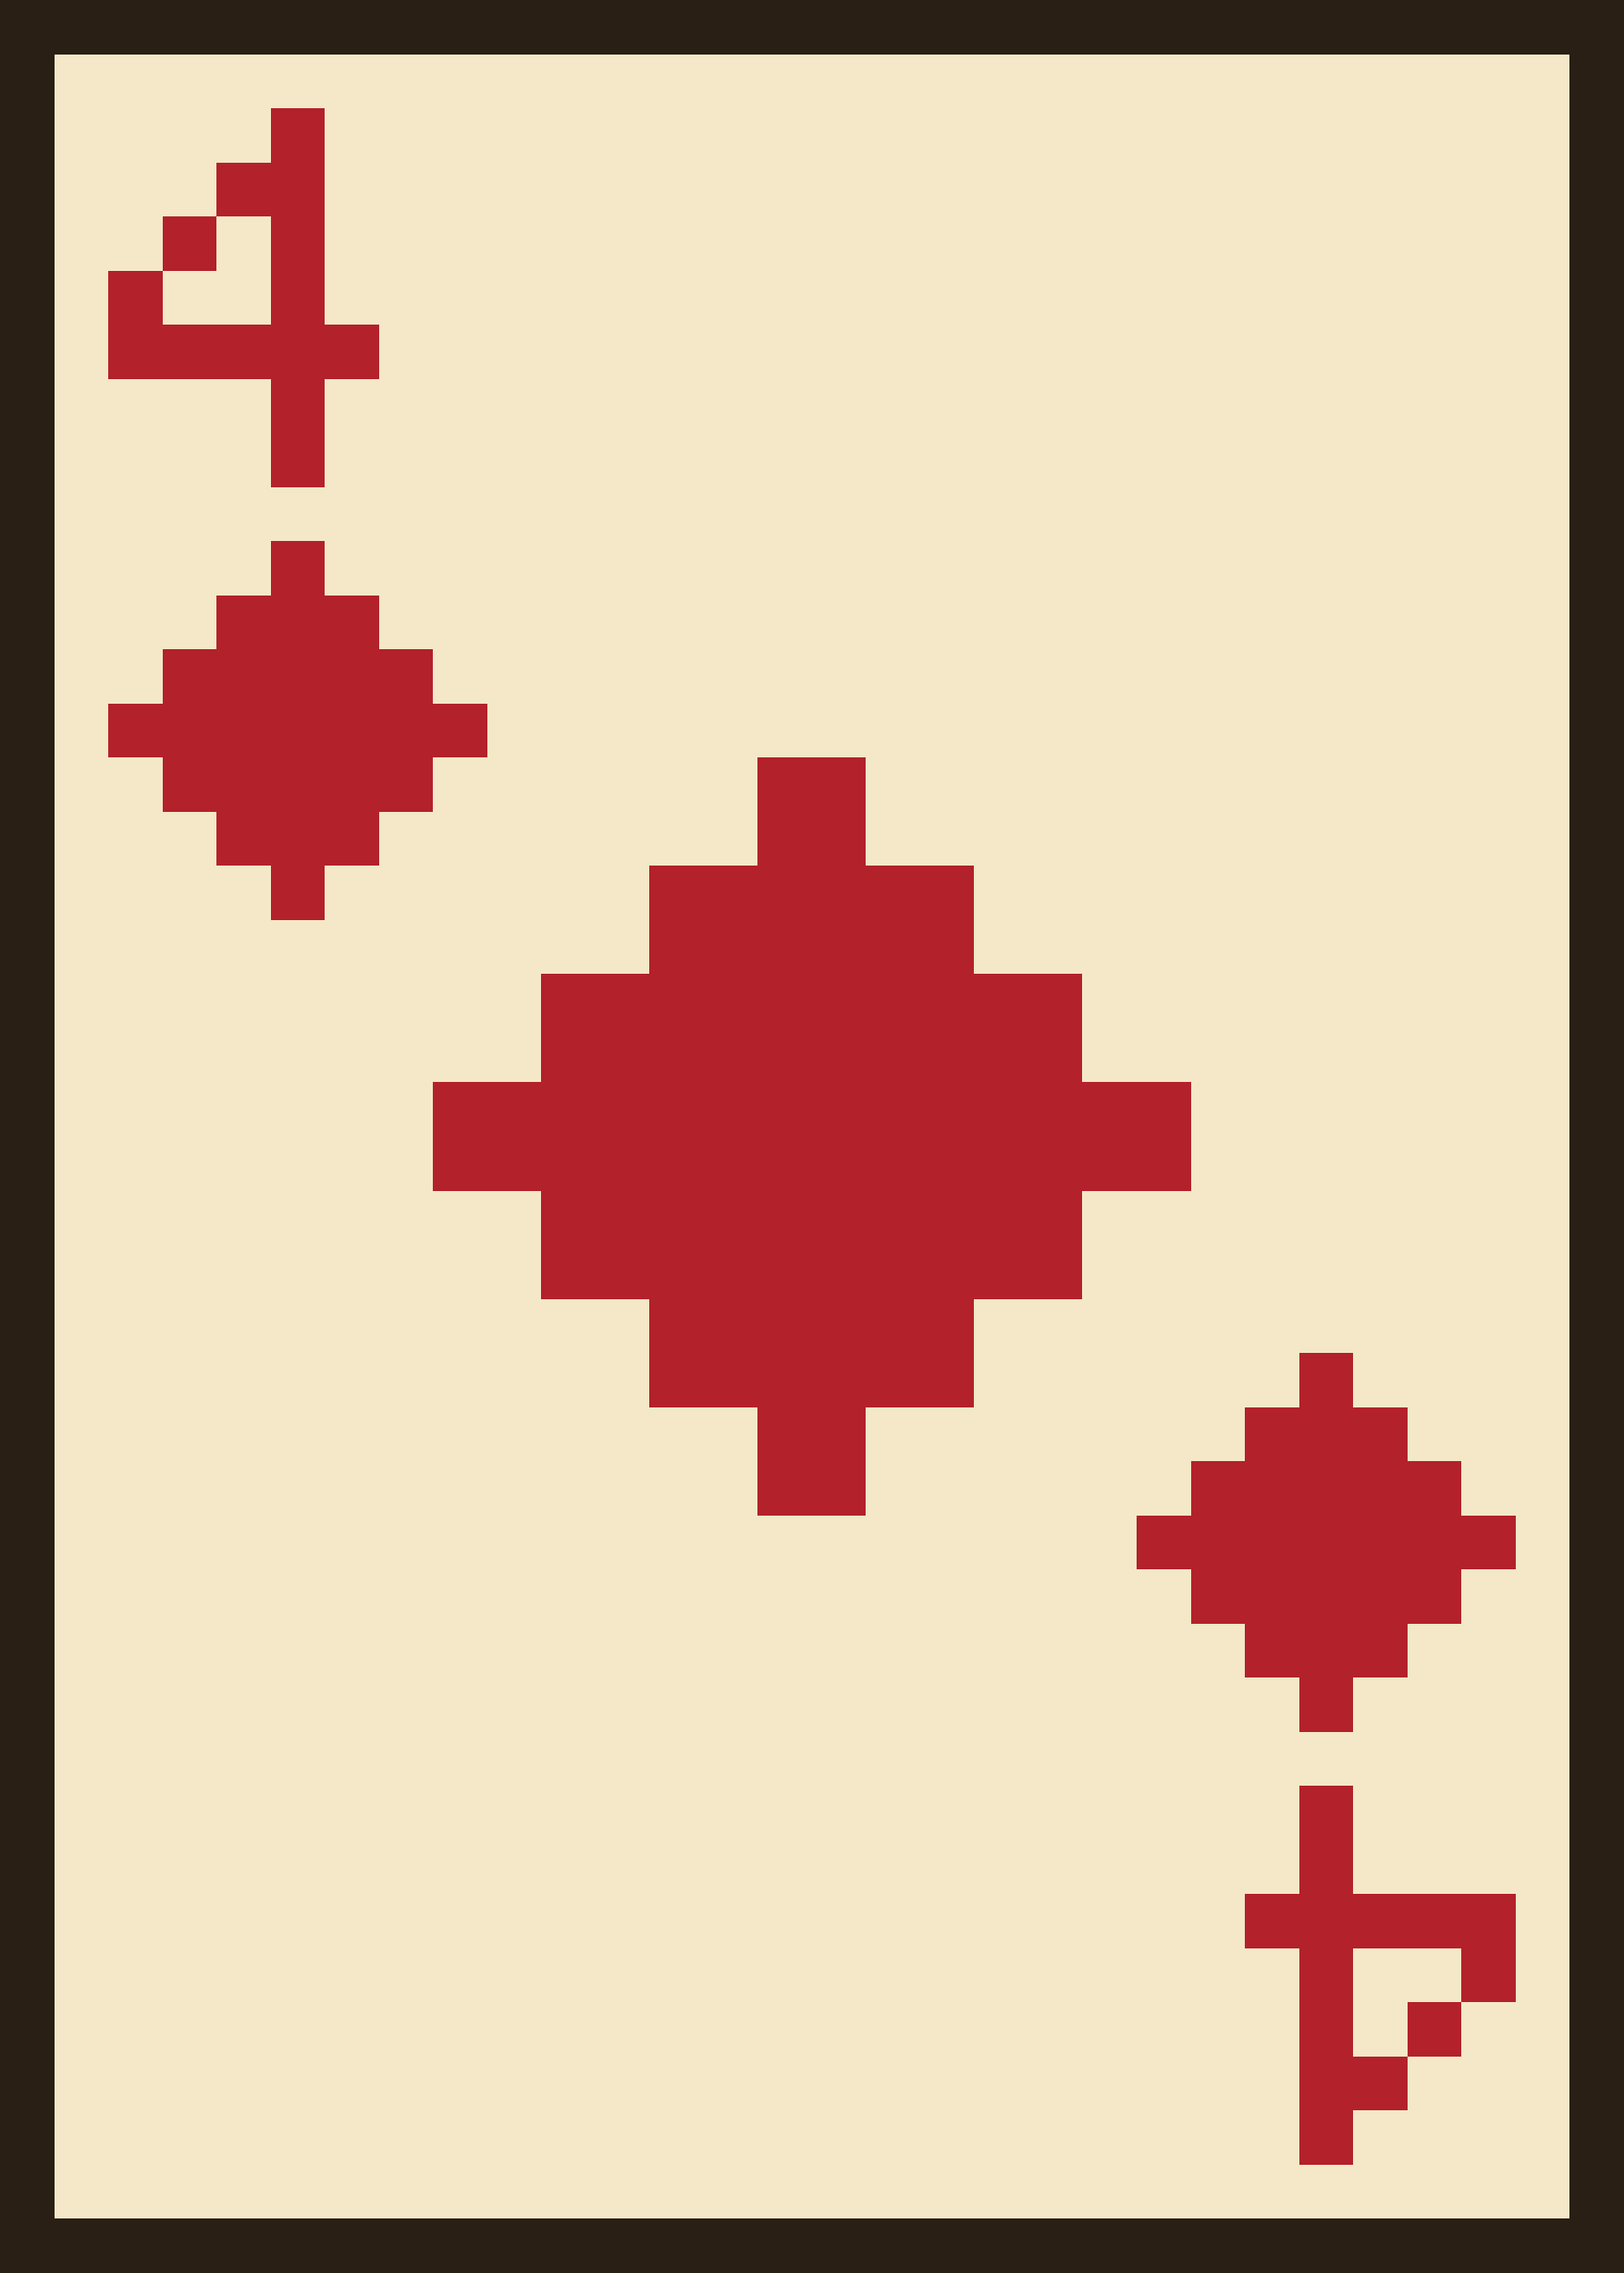
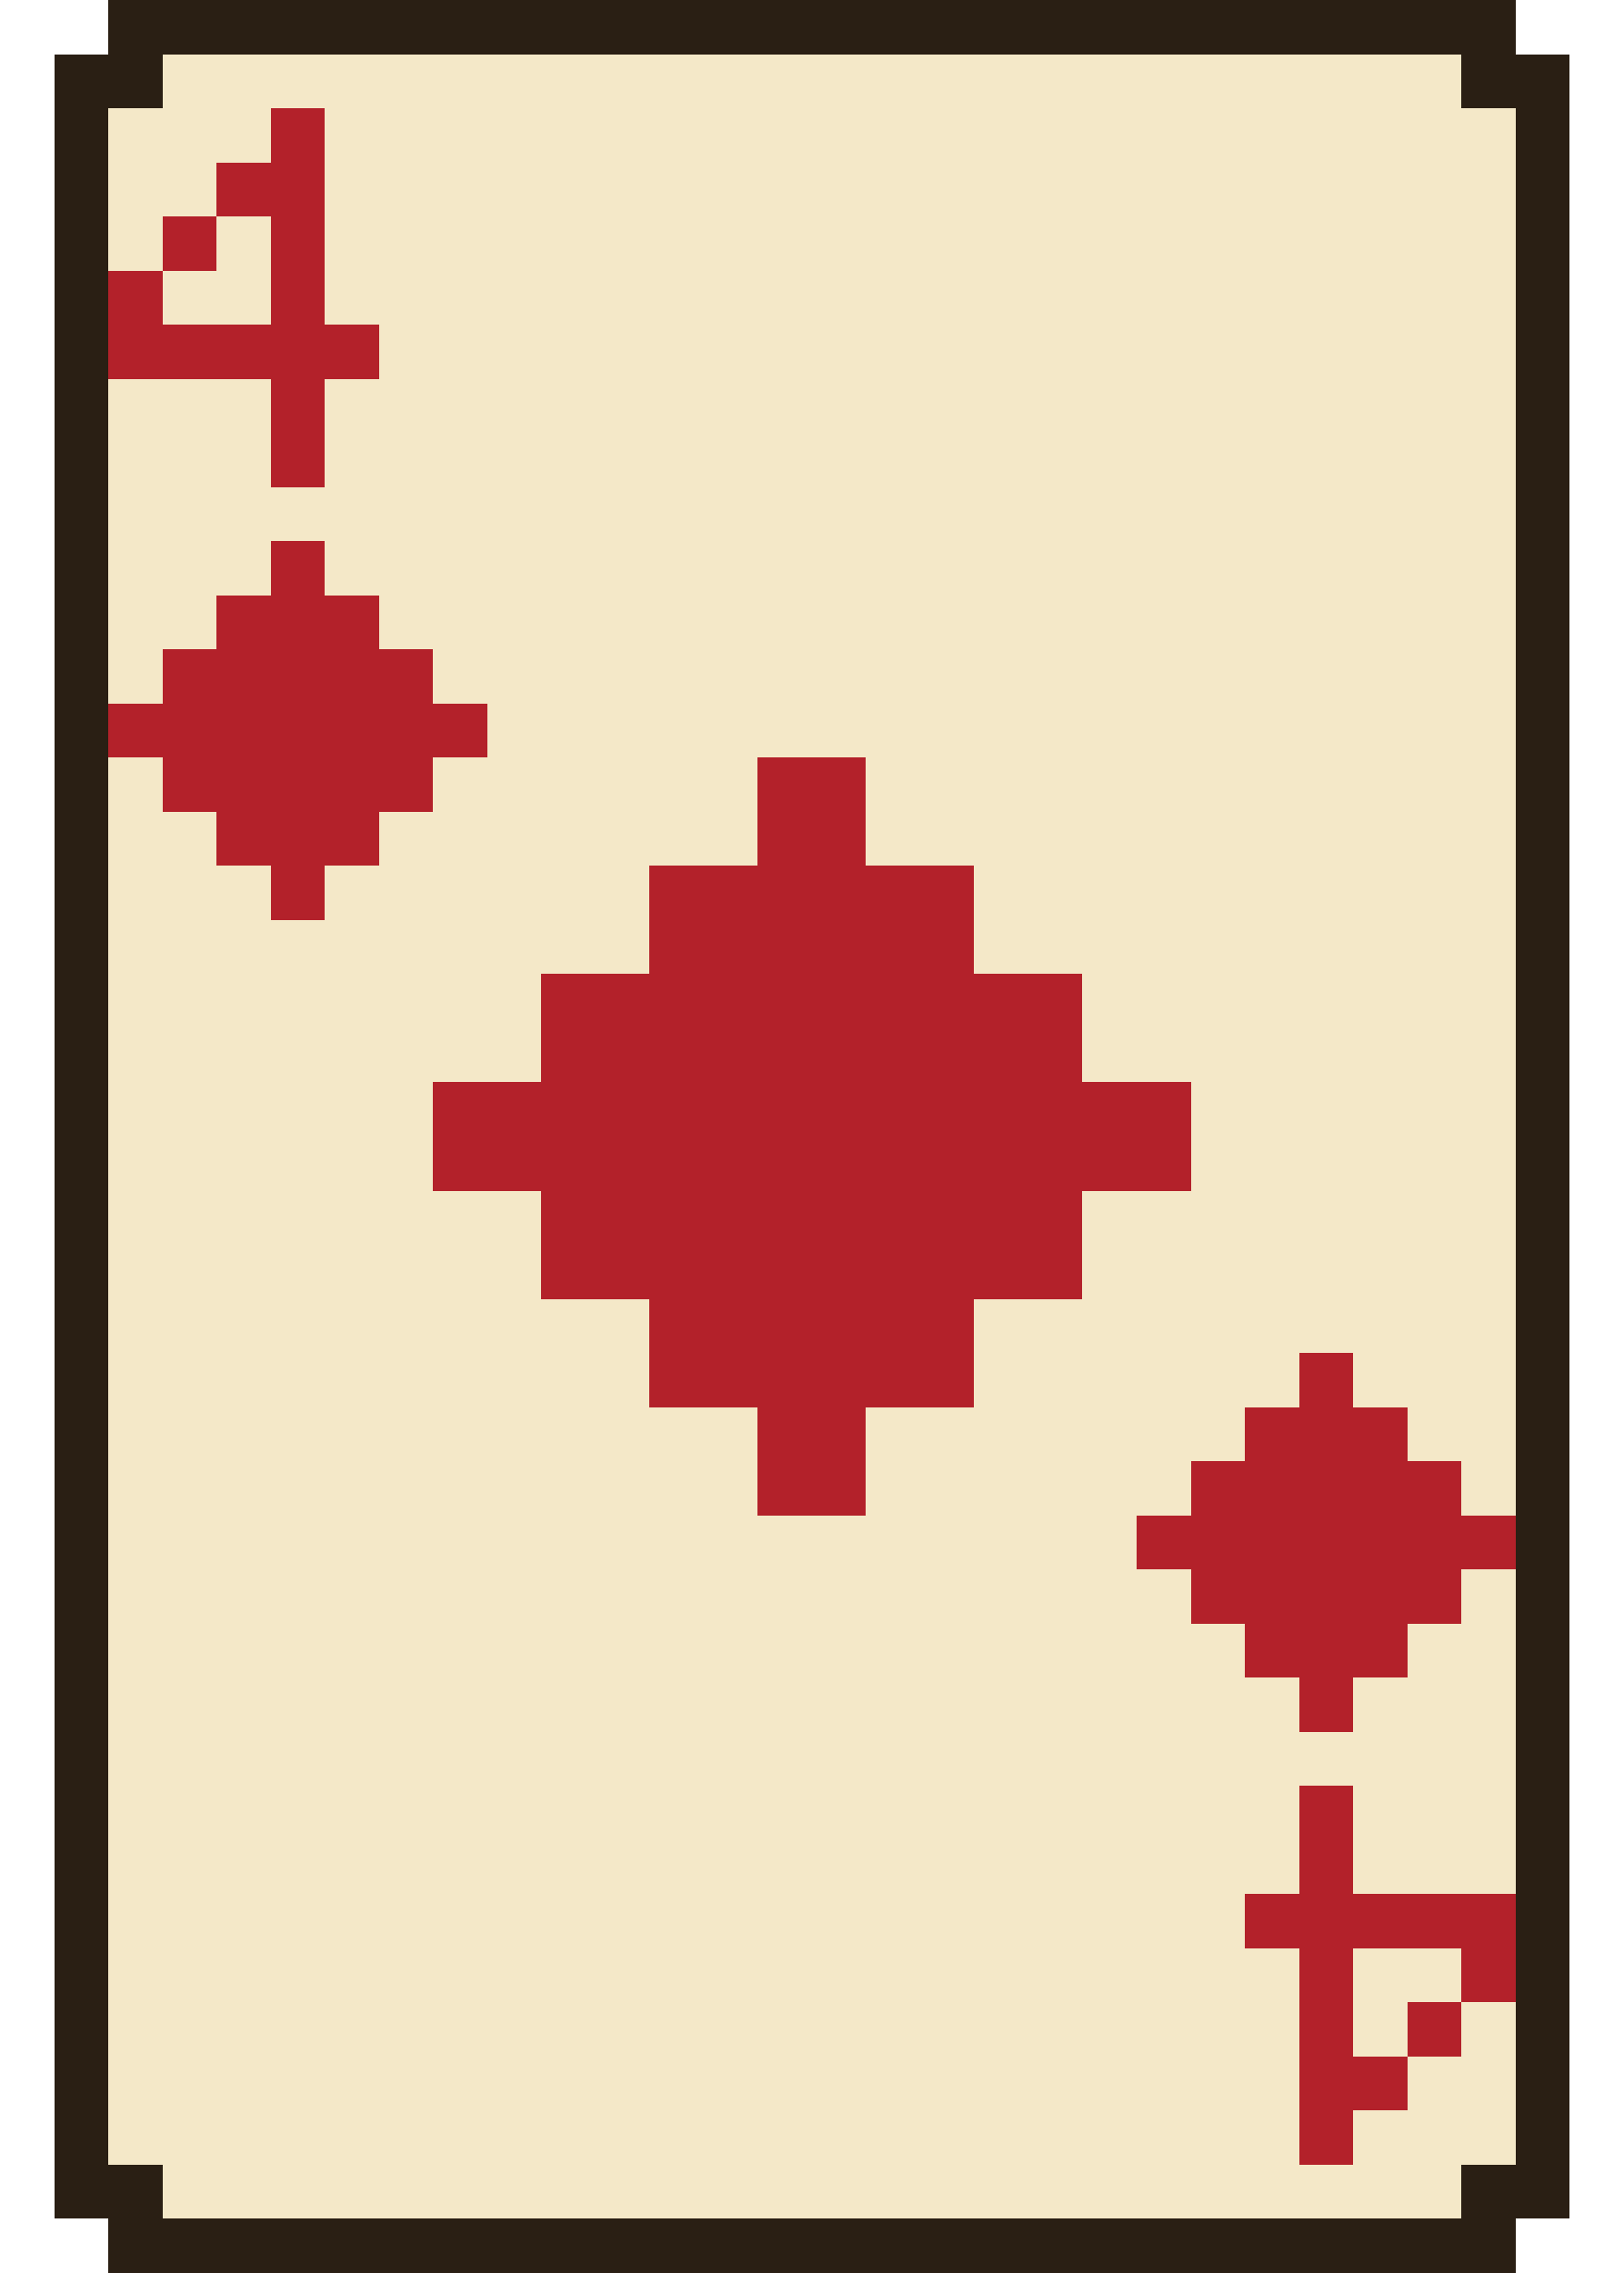
<svg xmlns="http://www.w3.org/2000/svg" viewBox="0 0 30 42" shape-rendering="crispEdges" role="img">
-   <rect x="0" y="0" width="30" height="42" fill="#2a1f14" />
-   <rect x="1" y="1" width="28" height="40" fill="#f4e8c8" />
+   <path d="M2 0H28V1H29V41H28V42H2V41H1V1H2Z" fill="#2a1f14" />
+   <path d="M3 1H27V2H28V40H27V41H3V40H2V2H3Z" fill="#f4e8c8" />
  <rect x="5" y="2" width="1" height="1" fill="#b3212a" />
  <rect x="4" y="3" width="1" height="1" fill="#b3212a" />
  <rect x="5" y="3" width="1" height="1" fill="#b3212a" />
  <rect x="3" y="4" width="1" height="1" fill="#b3212a" />
  <rect x="5" y="4" width="1" height="1" fill="#b3212a" />
  <rect x="2" y="5" width="1" height="1" fill="#b3212a" />
  <rect x="5" y="5" width="1" height="1" fill="#b3212a" />
  <rect x="2" y="6" width="1" height="1" fill="#b3212a" />
  <rect x="3" y="6" width="1" height="1" fill="#b3212a" />
  <rect x="4" y="6" width="1" height="1" fill="#b3212a" />
  <rect x="5" y="6" width="1" height="1" fill="#b3212a" />
  <rect x="6" y="6" width="1" height="1" fill="#b3212a" />
  <rect x="5" y="7" width="1" height="1" fill="#b3212a" />
  <rect x="5" y="8" width="1" height="1" fill="#b3212a" />
  <rect x="5" y="10" width="1" height="1" fill="#b3212a" />
  <rect x="4" y="11" width="1" height="1" fill="#b3212a" />
  <rect x="5" y="11" width="1" height="1" fill="#b3212a" />
  <rect x="6" y="11" width="1" height="1" fill="#b3212a" />
  <rect x="3" y="12" width="1" height="1" fill="#b3212a" />
  <rect x="4" y="12" width="1" height="1" fill="#b3212a" />
  <rect x="5" y="12" width="1" height="1" fill="#b3212a" />
  <rect x="6" y="12" width="1" height="1" fill="#b3212a" />
  <rect x="7" y="12" width="1" height="1" fill="#b3212a" />
  <rect x="2" y="13" width="1" height="1" fill="#b3212a" />
  <rect x="3" y="13" width="1" height="1" fill="#b3212a" />
  <rect x="4" y="13" width="1" height="1" fill="#b3212a" />
  <rect x="5" y="13" width="1" height="1" fill="#b3212a" />
  <rect x="6" y="13" width="1" height="1" fill="#b3212a" />
  <rect x="7" y="13" width="1" height="1" fill="#b3212a" />
  <rect x="8" y="13" width="1" height="1" fill="#b3212a" />
  <rect x="3" y="14" width="1" height="1" fill="#b3212a" />
  <rect x="4" y="14" width="1" height="1" fill="#b3212a" />
  <rect x="5" y="14" width="1" height="1" fill="#b3212a" />
  <rect x="6" y="14" width="1" height="1" fill="#b3212a" />
  <rect x="7" y="14" width="1" height="1" fill="#b3212a" />
  <rect x="4" y="15" width="1" height="1" fill="#b3212a" />
  <rect x="5" y="15" width="1" height="1" fill="#b3212a" />
  <rect x="6" y="15" width="1" height="1" fill="#b3212a" />
  <rect x="5" y="16" width="1" height="1" fill="#b3212a" />
  <rect x="24" y="39" width="1" height="1" fill="#b3212a" />
  <rect x="25" y="38" width="1" height="1" fill="#b3212a" />
  <rect x="24" y="38" width="1" height="1" fill="#b3212a" />
  <rect x="26" y="37" width="1" height="1" fill="#b3212a" />
  <rect x="24" y="37" width="1" height="1" fill="#b3212a" />
  <rect x="27" y="36" width="1" height="1" fill="#b3212a" />
  <rect x="24" y="36" width="1" height="1" fill="#b3212a" />
  <rect x="27" y="35" width="1" height="1" fill="#b3212a" />
  <rect x="26" y="35" width="1" height="1" fill="#b3212a" />
  <rect x="25" y="35" width="1" height="1" fill="#b3212a" />
  <rect x="24" y="35" width="1" height="1" fill="#b3212a" />
  <rect x="23" y="35" width="1" height="1" fill="#b3212a" />
  <rect x="24" y="34" width="1" height="1" fill="#b3212a" />
  <rect x="24" y="33" width="1" height="1" fill="#b3212a" />
  <rect x="24" y="31" width="1" height="1" fill="#b3212a" />
  <rect x="25" y="30" width="1" height="1" fill="#b3212a" />
  <rect x="24" y="30" width="1" height="1" fill="#b3212a" />
  <rect x="23" y="30" width="1" height="1" fill="#b3212a" />
  <rect x="26" y="29" width="1" height="1" fill="#b3212a" />
  <rect x="25" y="29" width="1" height="1" fill="#b3212a" />
  <rect x="24" y="29" width="1" height="1" fill="#b3212a" />
  <rect x="23" y="29" width="1" height="1" fill="#b3212a" />
  <rect x="22" y="29" width="1" height="1" fill="#b3212a" />
  <rect x="27" y="28" width="1" height="1" fill="#b3212a" />
  <rect x="26" y="28" width="1" height="1" fill="#b3212a" />
  <rect x="25" y="28" width="1" height="1" fill="#b3212a" />
  <rect x="24" y="28" width="1" height="1" fill="#b3212a" />
  <rect x="23" y="28" width="1" height="1" fill="#b3212a" />
  <rect x="22" y="28" width="1" height="1" fill="#b3212a" />
  <rect x="21" y="28" width="1" height="1" fill="#b3212a" />
  <rect x="26" y="27" width="1" height="1" fill="#b3212a" />
  <rect x="25" y="27" width="1" height="1" fill="#b3212a" />
  <rect x="24" y="27" width="1" height="1" fill="#b3212a" />
  <rect x="23" y="27" width="1" height="1" fill="#b3212a" />
  <rect x="22" y="27" width="1" height="1" fill="#b3212a" />
  <rect x="25" y="26" width="1" height="1" fill="#b3212a" />
  <rect x="24" y="26" width="1" height="1" fill="#b3212a" />
  <rect x="23" y="26" width="1" height="1" fill="#b3212a" />
  <rect x="24" y="25" width="1" height="1" fill="#b3212a" />
  <rect x="14" y="14" width="1" height="1" fill="#b3212a" />
  <rect x="15" y="14" width="1" height="1" fill="#b3212a" />
  <rect x="14" y="15" width="1" height="1" fill="#b3212a" />
  <rect x="15" y="15" width="1" height="1" fill="#b3212a" />
  <rect x="12" y="16" width="1" height="1" fill="#b3212a" />
  <rect x="13" y="16" width="1" height="1" fill="#b3212a" />
  <rect x="14" y="16" width="1" height="1" fill="#b3212a" />
  <rect x="15" y="16" width="1" height="1" fill="#b3212a" />
  <rect x="16" y="16" width="1" height="1" fill="#b3212a" />
  <rect x="17" y="16" width="1" height="1" fill="#b3212a" />
  <rect x="12" y="17" width="1" height="1" fill="#b3212a" />
  <rect x="13" y="17" width="1" height="1" fill="#b3212a" />
  <rect x="14" y="17" width="1" height="1" fill="#b3212a" />
  <rect x="15" y="17" width="1" height="1" fill="#b3212a" />
  <rect x="16" y="17" width="1" height="1" fill="#b3212a" />
  <rect x="17" y="17" width="1" height="1" fill="#b3212a" />
  <rect x="10" y="18" width="1" height="1" fill="#b3212a" />
  <rect x="11" y="18" width="1" height="1" fill="#b3212a" />
  <rect x="12" y="18" width="1" height="1" fill="#b3212a" />
  <rect x="13" y="18" width="1" height="1" fill="#b3212a" />
  <rect x="14" y="18" width="1" height="1" fill="#b3212a" />
  <rect x="15" y="18" width="1" height="1" fill="#b3212a" />
  <rect x="16" y="18" width="1" height="1" fill="#b3212a" />
  <rect x="17" y="18" width="1" height="1" fill="#b3212a" />
  <rect x="18" y="18" width="1" height="1" fill="#b3212a" />
  <rect x="19" y="18" width="1" height="1" fill="#b3212a" />
  <rect x="10" y="19" width="1" height="1" fill="#b3212a" />
  <rect x="11" y="19" width="1" height="1" fill="#b3212a" />
  <rect x="12" y="19" width="1" height="1" fill="#b3212a" />
  <rect x="13" y="19" width="1" height="1" fill="#b3212a" />
  <rect x="14" y="19" width="1" height="1" fill="#b3212a" />
  <rect x="15" y="19" width="1" height="1" fill="#b3212a" />
  <rect x="16" y="19" width="1" height="1" fill="#b3212a" />
  <rect x="17" y="19" width="1" height="1" fill="#b3212a" />
  <rect x="18" y="19" width="1" height="1" fill="#b3212a" />
  <rect x="19" y="19" width="1" height="1" fill="#b3212a" />
  <rect x="8" y="20" width="1" height="1" fill="#b3212a" />
  <rect x="9" y="20" width="1" height="1" fill="#b3212a" />
  <rect x="10" y="20" width="1" height="1" fill="#b3212a" />
  <rect x="11" y="20" width="1" height="1" fill="#b3212a" />
  <rect x="12" y="20" width="1" height="1" fill="#b3212a" />
  <rect x="13" y="20" width="1" height="1" fill="#b3212a" />
  <rect x="14" y="20" width="1" height="1" fill="#b3212a" />
  <rect x="15" y="20" width="1" height="1" fill="#b3212a" />
  <rect x="16" y="20" width="1" height="1" fill="#b3212a" />
  <rect x="17" y="20" width="1" height="1" fill="#b3212a" />
  <rect x="18" y="20" width="1" height="1" fill="#b3212a" />
  <rect x="19" y="20" width="1" height="1" fill="#b3212a" />
  <rect x="20" y="20" width="1" height="1" fill="#b3212a" />
  <rect x="21" y="20" width="1" height="1" fill="#b3212a" />
  <rect x="8" y="21" width="1" height="1" fill="#b3212a" />
  <rect x="9" y="21" width="1" height="1" fill="#b3212a" />
  <rect x="10" y="21" width="1" height="1" fill="#b3212a" />
  <rect x="11" y="21" width="1" height="1" fill="#b3212a" />
  <rect x="12" y="21" width="1" height="1" fill="#b3212a" />
  <rect x="13" y="21" width="1" height="1" fill="#b3212a" />
  <rect x="14" y="21" width="1" height="1" fill="#b3212a" />
  <rect x="15" y="21" width="1" height="1" fill="#b3212a" />
  <rect x="16" y="21" width="1" height="1" fill="#b3212a" />
  <rect x="17" y="21" width="1" height="1" fill="#b3212a" />
  <rect x="18" y="21" width="1" height="1" fill="#b3212a" />
  <rect x="19" y="21" width="1" height="1" fill="#b3212a" />
  <rect x="20" y="21" width="1" height="1" fill="#b3212a" />
  <rect x="21" y="21" width="1" height="1" fill="#b3212a" />
  <rect x="10" y="22" width="1" height="1" fill="#b3212a" />
  <rect x="11" y="22" width="1" height="1" fill="#b3212a" />
  <rect x="12" y="22" width="1" height="1" fill="#b3212a" />
  <rect x="13" y="22" width="1" height="1" fill="#b3212a" />
  <rect x="14" y="22" width="1" height="1" fill="#b3212a" />
  <rect x="15" y="22" width="1" height="1" fill="#b3212a" />
  <rect x="16" y="22" width="1" height="1" fill="#b3212a" />
  <rect x="17" y="22" width="1" height="1" fill="#b3212a" />
  <rect x="18" y="22" width="1" height="1" fill="#b3212a" />
  <rect x="19" y="22" width="1" height="1" fill="#b3212a" />
  <rect x="10" y="23" width="1" height="1" fill="#b3212a" />
  <rect x="11" y="23" width="1" height="1" fill="#b3212a" />
  <rect x="12" y="23" width="1" height="1" fill="#b3212a" />
  <rect x="13" y="23" width="1" height="1" fill="#b3212a" />
  <rect x="14" y="23" width="1" height="1" fill="#b3212a" />
  <rect x="15" y="23" width="1" height="1" fill="#b3212a" />
  <rect x="16" y="23" width="1" height="1" fill="#b3212a" />
  <rect x="17" y="23" width="1" height="1" fill="#b3212a" />
  <rect x="18" y="23" width="1" height="1" fill="#b3212a" />
  <rect x="19" y="23" width="1" height="1" fill="#b3212a" />
  <rect x="12" y="24" width="1" height="1" fill="#b3212a" />
  <rect x="13" y="24" width="1" height="1" fill="#b3212a" />
  <rect x="14" y="24" width="1" height="1" fill="#b3212a" />
  <rect x="15" y="24" width="1" height="1" fill="#b3212a" />
  <rect x="16" y="24" width="1" height="1" fill="#b3212a" />
  <rect x="17" y="24" width="1" height="1" fill="#b3212a" />
  <rect x="12" y="25" width="1" height="1" fill="#b3212a" />
  <rect x="13" y="25" width="1" height="1" fill="#b3212a" />
  <rect x="14" y="25" width="1" height="1" fill="#b3212a" />
  <rect x="15" y="25" width="1" height="1" fill="#b3212a" />
  <rect x="16" y="25" width="1" height="1" fill="#b3212a" />
  <rect x="17" y="25" width="1" height="1" fill="#b3212a" />
  <rect x="14" y="26" width="1" height="1" fill="#b3212a" />
  <rect x="15" y="26" width="1" height="1" fill="#b3212a" />
  <rect x="14" y="27" width="1" height="1" fill="#b3212a" />
  <rect x="15" y="27" width="1" height="1" fill="#b3212a" />
</svg>
